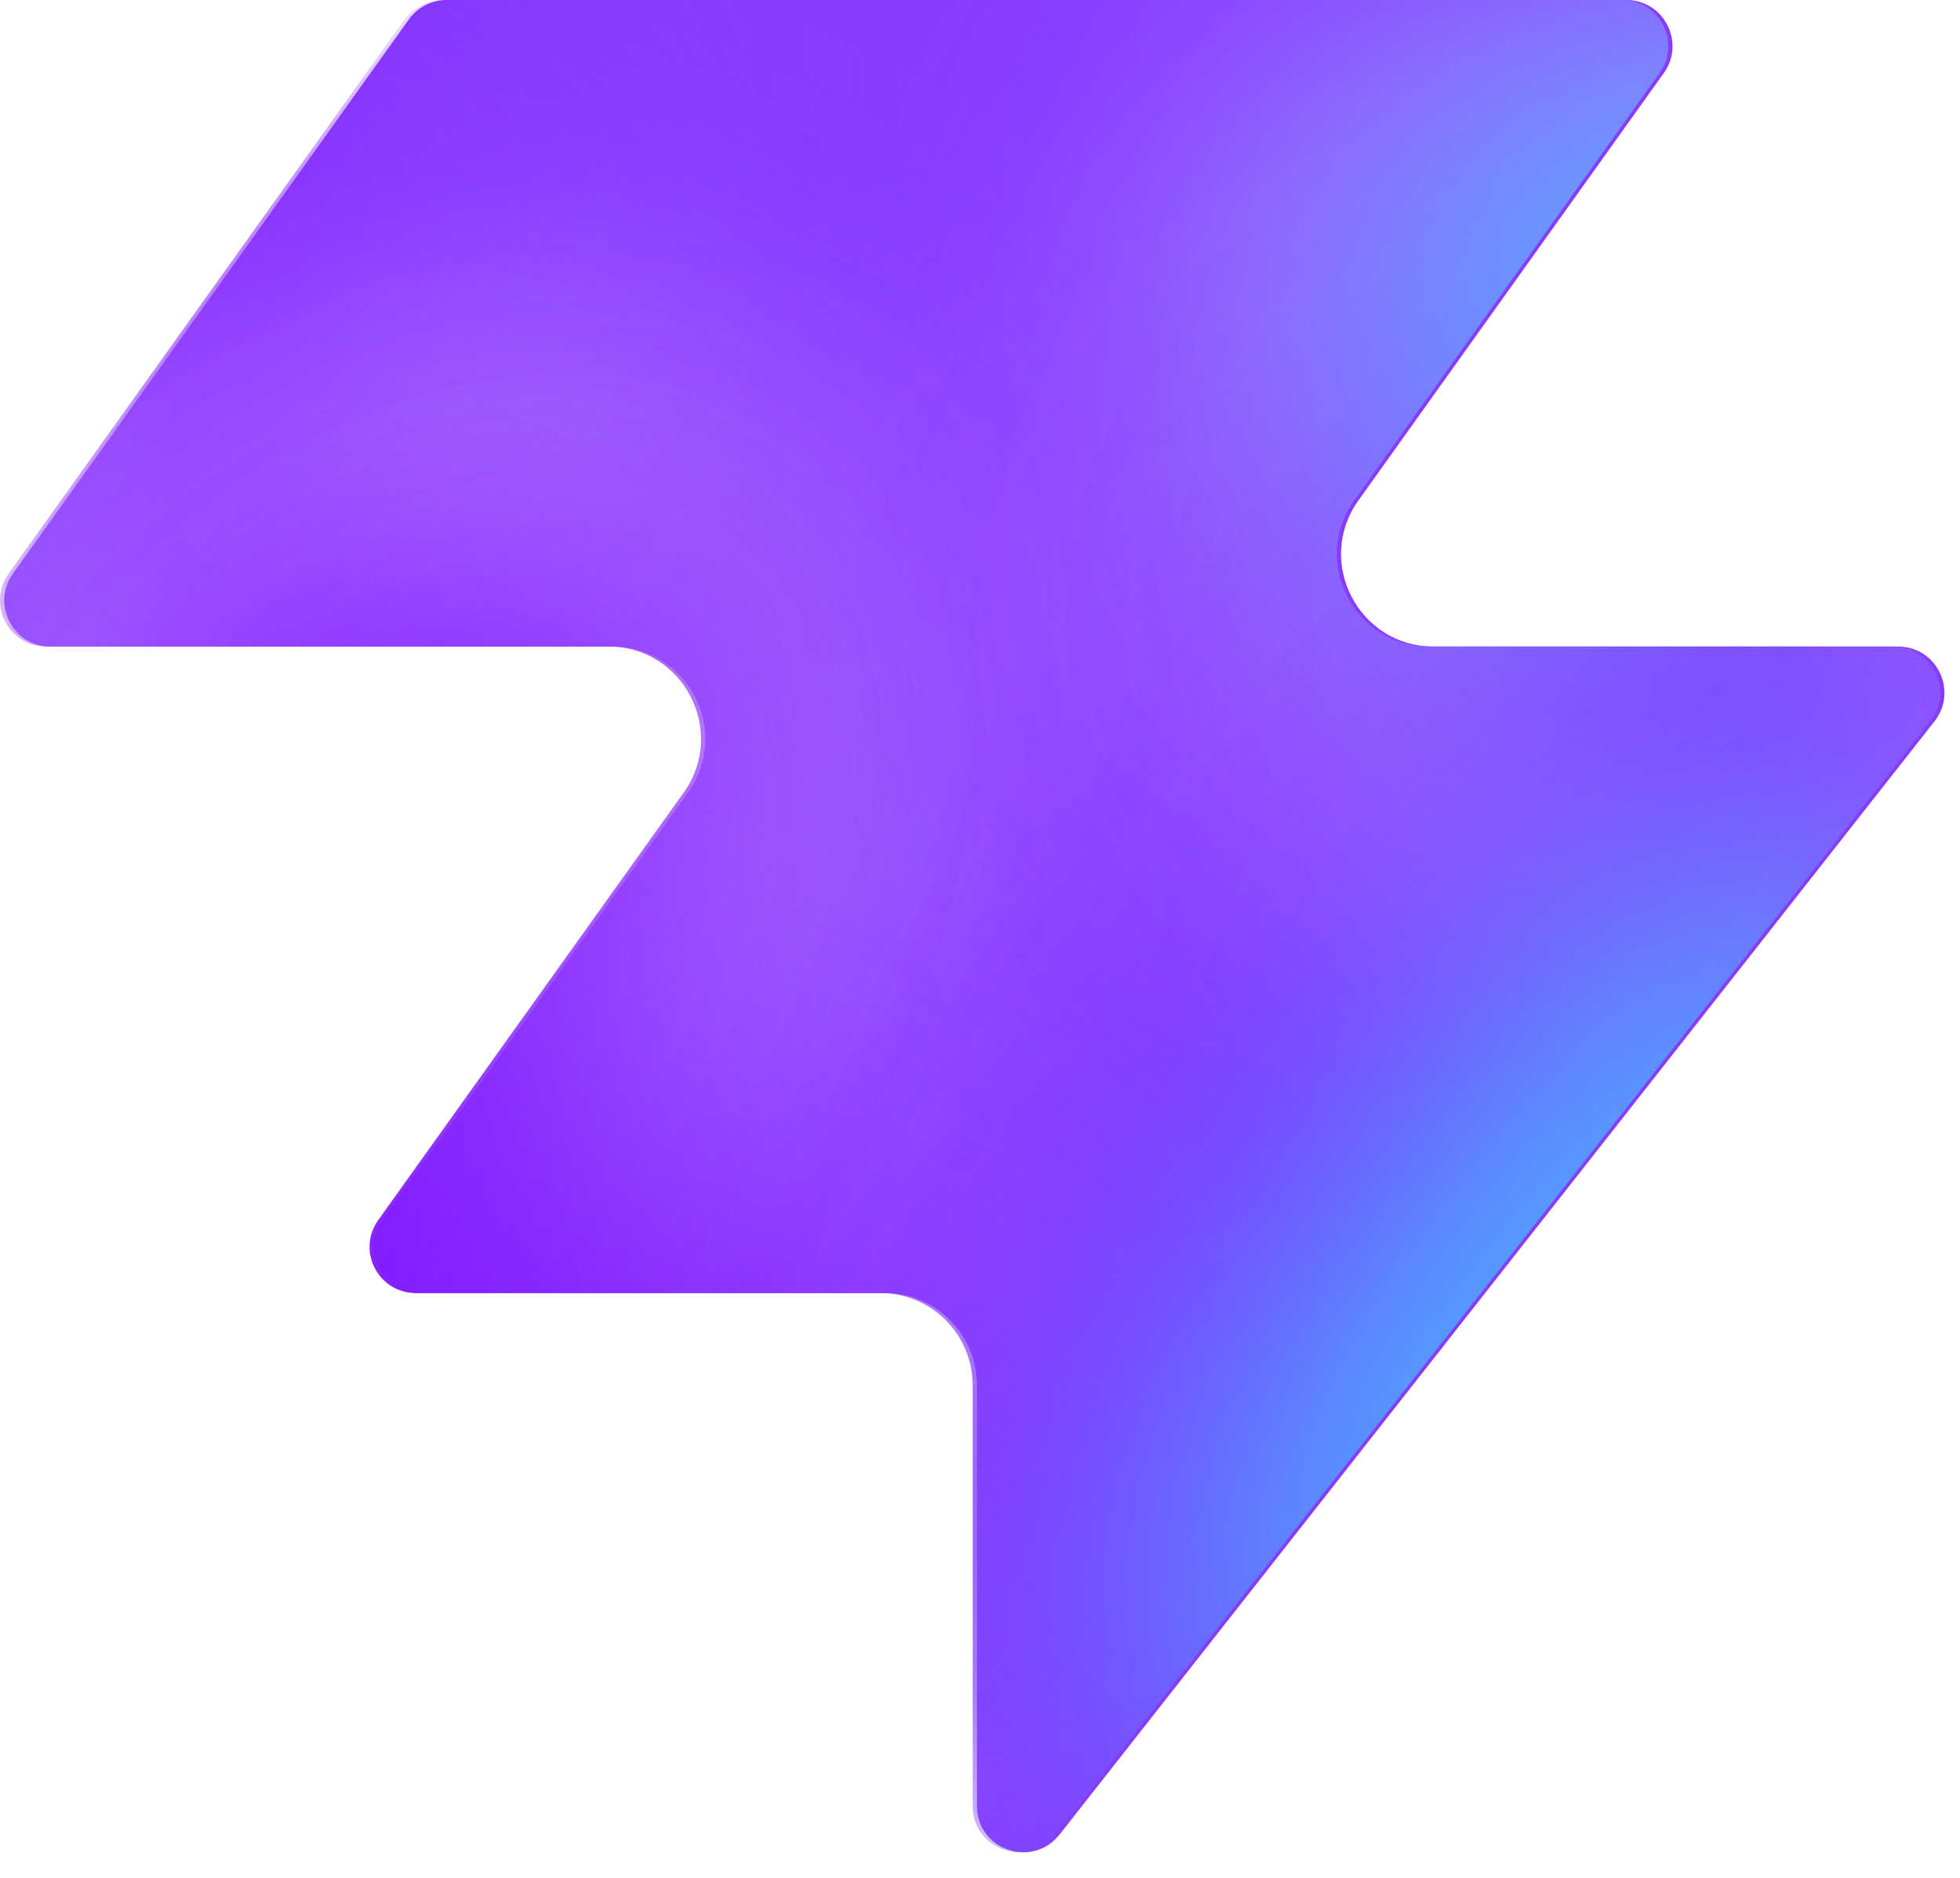
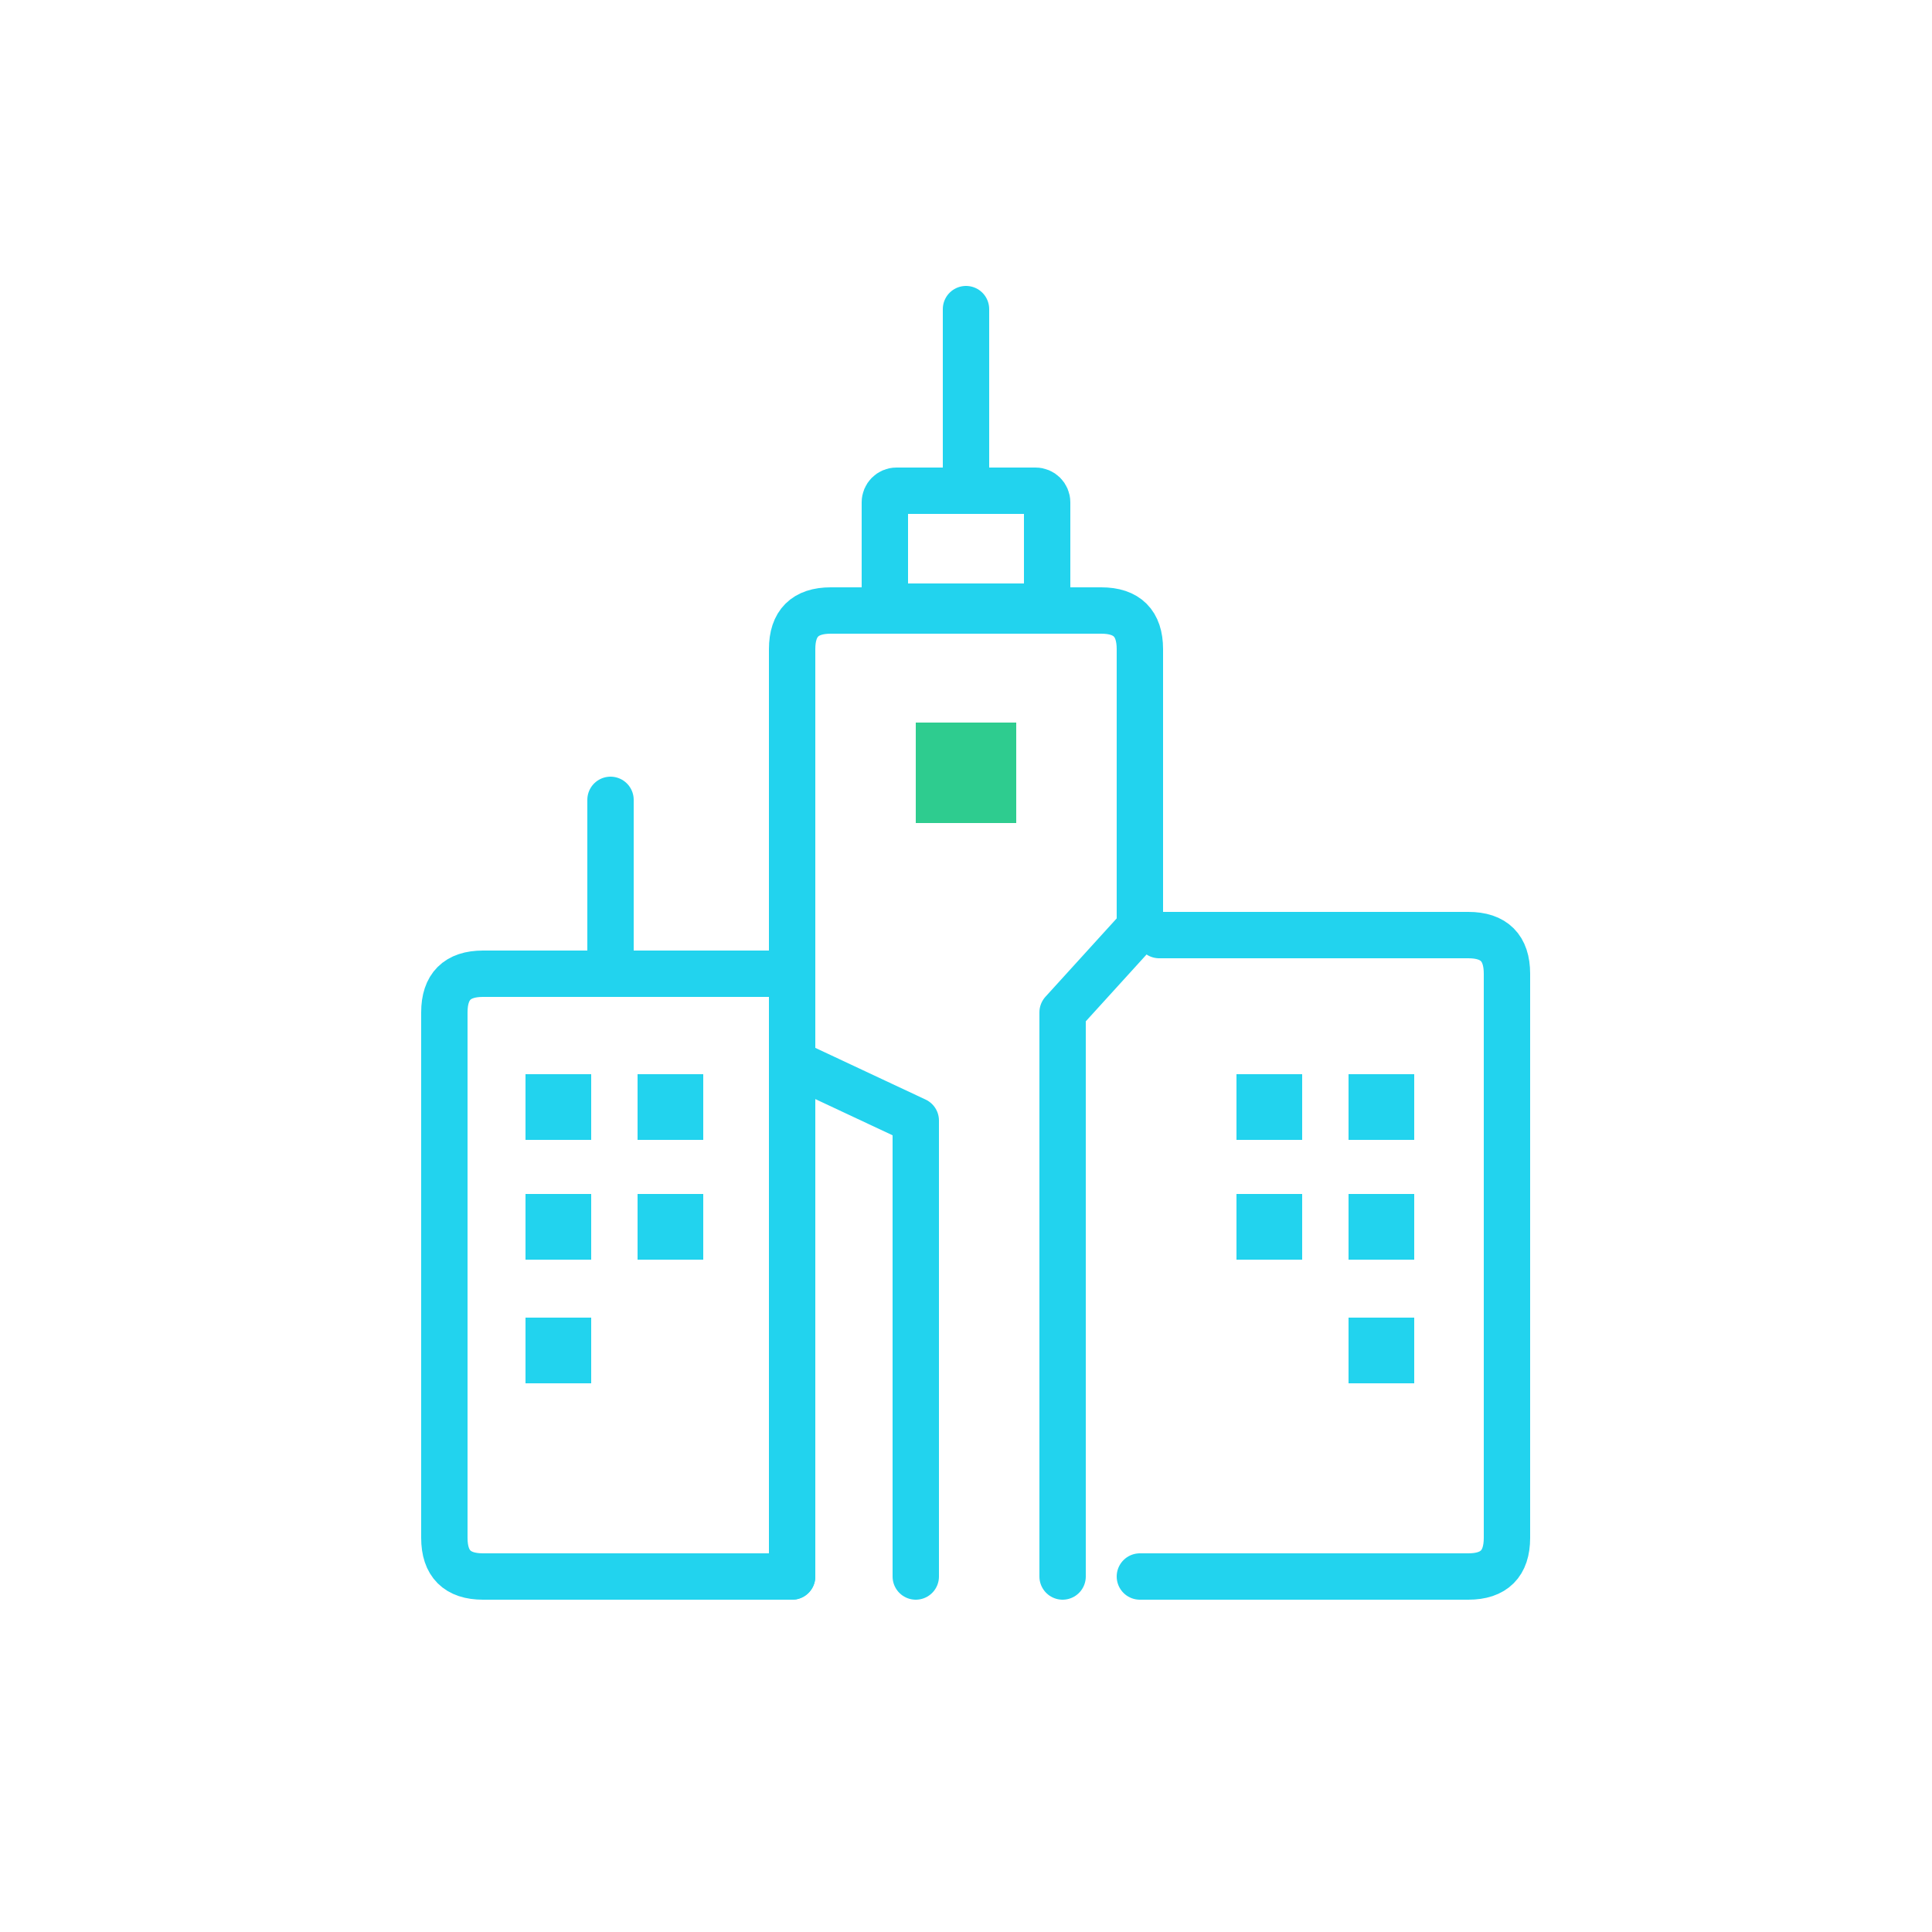
- <svg xmlns="http://www.w3.org/2000/svg" width="48" height="46" fill="none" viewBox="0 0 48 46">
-   <path fill="#863bff" d="M25.946 44.938c-.664.845-2.021.375-2.021-.698V33.937a2.26 2.26 0 0 0-2.262-2.262H10.287c-.92 0-1.456-1.04-.92-1.788l7.48-10.471c1.07-1.497 0-3.578-1.842-3.578H1.237c-.92 0-1.456-1.04-.92-1.788L10.013.474c.214-.297.556-.474.92-.474h28.894c.92 0 1.456 1.04.92 1.788l-7.48 10.471c-1.07 1.498 0 3.579 1.842 3.579h11.377c.943 0 1.473 1.088.89 1.83L25.947 44.94z" style="fill:#863bff;fill:color(display-p3 .525 .23 1);fill-opacity:1" />
-   <mask id="a" width="48" height="46" x="0" y="0" maskUnits="userSpaceOnUse" style="mask-type:alpha">
-     <path fill="#000" d="M25.842 44.938c-.664.844-2.021.375-2.021-.698V33.937a2.26 2.26 0 0 0-2.262-2.262H10.183c-.92 0-1.456-1.04-.92-1.788l7.48-10.471c1.07-1.498 0-3.579-1.842-3.579H1.133c-.92 0-1.456-1.04-.92-1.787L9.91.473c.214-.297.556-.474.92-.474h28.894c.92 0 1.456 1.04.92 1.788l-7.48 10.471c-1.07 1.498 0 3.578 1.842 3.578h11.377c.943 0 1.473 1.088.89 1.832L25.843 44.94z" style="fill:#000;fill-opacity:1" />
-   </mask>
-   <g mask="url(#a)">
-     <g filter="url(#b)">
-       <ellipse cx="5.508" cy="14.704" fill="#ede6ff" rx="5.508" ry="14.704" style="fill:#ede6ff;fill:color(display-p3 .927 .903 1);fill-opacity:1" transform="matrix(.00324 1 1 -.00324 -4.47 31.516)" />
-     </g>
-     <g filter="url(#c)">
-       <ellipse cx="10.399" cy="29.851" fill="#ede6ff" rx="10.399" ry="29.851" style="fill:#ede6ff;fill:color(display-p3 .927 .903 1);fill-opacity:1" transform="matrix(.00324 1 1 -.00324 -39.328 7.883)" />
-     </g>
-     <g filter="url(#d)">
-       <ellipse cx="5.508" cy="30.487" fill="#7e14ff" rx="5.508" ry="30.487" style="fill:#7e14ff;fill:color(display-p3 .492 .077 1);fill-opacity:1" transform="rotate(89.814 -25.913 -14.639)scale(1 -1)" />
-     </g>
-     <g filter="url(#e)">
-       <ellipse cx="5.508" cy="30.599" fill="#7e14ff" rx="5.508" ry="30.599" style="fill:#7e14ff;fill:color(display-p3 .492 .077 1);fill-opacity:1" transform="rotate(89.814 -32.644 -3.334)scale(1 -1)" />
-     </g>
-     <g filter="url(#f)">
-       <ellipse cx="5.508" cy="30.599" fill="#7e14ff" rx="5.508" ry="30.599" style="fill:#7e14ff;fill:color(display-p3 .492 .077 1);fill-opacity:1" transform="matrix(.00324 1 1 -.00324 -34.34 30.47)" />
-     </g>
-     <g filter="url(#g)">
-       <ellipse cx="14.072" cy="22.078" fill="#ede6ff" rx="14.072" ry="22.078" style="fill:#ede6ff;fill:color(display-p3 .927 .903 1);fill-opacity:1" transform="rotate(93.35 24.506 48.493)scale(-1 1)" />
-     </g>
-     <g filter="url(#h)">
-       <ellipse cx="3.47" cy="21.501" fill="#7e14ff" rx="3.47" ry="21.501" style="fill:#7e14ff;fill:color(display-p3 .492 .077 1);fill-opacity:1" transform="rotate(89.009 28.708 47.59)scale(-1 1)" />
-     </g>
-     <g filter="url(#i)">
-       <ellipse cx="3.47" cy="21.501" fill="#7e14ff" rx="3.47" ry="21.501" style="fill:#7e14ff;fill:color(display-p3 .492 .077 1);fill-opacity:1" transform="rotate(89.009 28.708 47.59)scale(-1 1)" />
-     </g>
-     <g filter="url(#j)">
-       <ellipse cx=".387" cy="8.972" fill="#7e14ff" rx="4.407" ry="29.108" style="fill:#7e14ff;fill:color(display-p3 .492 .077 1);fill-opacity:1" transform="rotate(39.51 .387 8.972)" />
-     </g>
-     <g filter="url(#k)">
-       <ellipse cx="47.523" cy="-6.092" fill="#7e14ff" rx="4.407" ry="29.108" style="fill:#7e14ff;fill:color(display-p3 .492 .077 1);fill-opacity:1" transform="rotate(37.892 47.523 -6.092)" />
-     </g>
-     <g filter="url(#l)">
-       <ellipse cx="41.412" cy="6.333" fill="#47bfff" rx="5.971" ry="9.665" style="fill:#47bfff;fill:color(display-p3 .28 .748 1);fill-opacity:1" transform="rotate(37.892 41.412 6.333)" />
-     </g>
-     <g filter="url(#m)">
-       <ellipse cx="-1.879" cy="38.332" fill="#7e14ff" rx="4.407" ry="29.108" style="fill:#7e14ff;fill:color(display-p3 .492 .077 1);fill-opacity:1" transform="rotate(37.892 -1.88 38.332)" />
-     </g>
-     <g filter="url(#n)">
-       <ellipse cx="-1.879" cy="38.332" fill="#7e14ff" rx="4.407" ry="29.108" style="fill:#7e14ff;fill:color(display-p3 .492 .077 1);fill-opacity:1" transform="rotate(37.892 -1.88 38.332)" />
-     </g>
-     <g filter="url(#o)">
-       <ellipse cx="35.651" cy="29.907" fill="#7e14ff" rx="4.407" ry="29.108" style="fill:#7e14ff;fill:color(display-p3 .492 .077 1);fill-opacity:1" transform="rotate(37.892 35.651 29.907)" />
-     </g>
-     <g filter="url(#p)">
-       <ellipse cx="38.418" cy="32.4" fill="#47bfff" rx="5.971" ry="15.297" style="fill:#47bfff;fill:color(display-p3 .28 .748 1);fill-opacity:1" transform="rotate(37.892 38.418 32.4)" />
-     </g>
+ <svg xmlns="http://www.w3.org/2000/svg" viewBox="0 0 500 500" width="500" height="500">
+   <g fill="none" stroke="#22d3ee" stroke-width="12" stroke-linecap="round" stroke-linejoin="round">
+     <line x1="250" y1="80" x2="250" y2="127" />
+     <rect x="229" y="127" width="42" height="30" rx="3" />
+     <path d="M205 408 V168 Q205 158 215 158 H285 Q295 158 295 168 V240" />
+     <path d="M205 275 L237 290 V408" />
+     <path d="M295 240 L275 262 V408" />
+     <line x1="158" y1="207" x2="158" y2="252" />
+     <path d="M205 408 H125 Q115 408 115 398 V262 Q115 252 125 252 H205" />
+     <path d="M295 408 H380 Q390 408 390 398 V252 Q390 242 380 242 H300" />
  </g>
-   <defs>
-     <filter id="b" width="60.045" height="41.654" x="-19.77" y="16.149" color-interpolation-filters="sRGB" filterUnits="userSpaceOnUse">
-       <feFlood flood-opacity="0" result="BackgroundImageFix" />
-       <feBlend in="SourceGraphic" in2="BackgroundImageFix" result="shape" />
-       <feGaussianBlur result="effect1_foregroundBlur_2002_17158" stdDeviation="7.659" />
-     </filter>
-     <filter id="c" width="90.34" height="51.437" x="-54.613" y="-7.533" color-interpolation-filters="sRGB" filterUnits="userSpaceOnUse">
-       <feFlood flood-opacity="0" result="BackgroundImageFix" />
-       <feBlend in="SourceGraphic" in2="BackgroundImageFix" result="shape" />
-       <feGaussianBlur result="effect1_foregroundBlur_2002_17158" stdDeviation="7.659" />
-     </filter>
-     <filter id="d" width="79.355" height="29.4" x="-49.64" y="2.03" color-interpolation-filters="sRGB" filterUnits="userSpaceOnUse">
-       <feFlood flood-opacity="0" result="BackgroundImageFix" />
-       <feBlend in="SourceGraphic" in2="BackgroundImageFix" result="shape" />
-       <feGaussianBlur result="effect1_foregroundBlur_2002_17158" stdDeviation="4.596" />
-     </filter>
-     <filter id="e" width="79.579" height="29.4" x="-45.045" y="20.029" color-interpolation-filters="sRGB" filterUnits="userSpaceOnUse">
-       <feFlood flood-opacity="0" result="BackgroundImageFix" />
-       <feBlend in="SourceGraphic" in2="BackgroundImageFix" result="shape" />
-       <feGaussianBlur result="effect1_foregroundBlur_2002_17158" stdDeviation="4.596" />
-     </filter>
-     <filter id="f" width="79.579" height="29.4" x="-43.513" y="21.178" color-interpolation-filters="sRGB" filterUnits="userSpaceOnUse">
-       <feFlood flood-opacity="0" result="BackgroundImageFix" />
-       <feBlend in="SourceGraphic" in2="BackgroundImageFix" result="shape" />
-       <feGaussianBlur result="effect1_foregroundBlur_2002_17158" stdDeviation="4.596" />
-     </filter>
-     <filter id="g" width="74.749" height="58.852" x="15.756" y="-17.901" color-interpolation-filters="sRGB" filterUnits="userSpaceOnUse">
-       <feFlood flood-opacity="0" result="BackgroundImageFix" />
-       <feBlend in="SourceGraphic" in2="BackgroundImageFix" result="shape" />
-       <feGaussianBlur result="effect1_foregroundBlur_2002_17158" stdDeviation="7.659" />
-     </filter>
-     <filter id="h" width="61.377" height="25.362" x="23.548" y="2.284" color-interpolation-filters="sRGB" filterUnits="userSpaceOnUse">
-       <feFlood flood-opacity="0" result="BackgroundImageFix" />
-       <feBlend in="SourceGraphic" in2="BackgroundImageFix" result="shape" />
-       <feGaussianBlur result="effect1_foregroundBlur_2002_17158" stdDeviation="4.596" />
-     </filter>
-     <filter id="i" width="61.377" height="25.362" x="23.548" y="2.284" color-interpolation-filters="sRGB" filterUnits="userSpaceOnUse">
-       <feFlood flood-opacity="0" result="BackgroundImageFix" />
-       <feBlend in="SourceGraphic" in2="BackgroundImageFix" result="shape" />
-       <feGaussianBlur result="effect1_foregroundBlur_2002_17158" stdDeviation="4.596" />
-     </filter>
-     <filter id="j" width="56.045" height="63.649" x="-27.636" y="-22.853" color-interpolation-filters="sRGB" filterUnits="userSpaceOnUse">
-       <feFlood flood-opacity="0" result="BackgroundImageFix" />
-       <feBlend in="SourceGraphic" in2="BackgroundImageFix" result="shape" />
-       <feGaussianBlur result="effect1_foregroundBlur_2002_17158" stdDeviation="4.596" />
-     </filter>
-     <filter id="k" width="54.814" height="64.646" x="20.116" y="-38.415" color-interpolation-filters="sRGB" filterUnits="userSpaceOnUse">
-       <feFlood flood-opacity="0" result="BackgroundImageFix" />
-       <feBlend in="SourceGraphic" in2="BackgroundImageFix" result="shape" />
-       <feGaussianBlur result="effect1_foregroundBlur_2002_17158" stdDeviation="4.596" />
-     </filter>
-     <filter id="l" width="33.541" height="35.313" x="24.641" y="-11.323" color-interpolation-filters="sRGB" filterUnits="userSpaceOnUse">
-       <feFlood flood-opacity="0" result="BackgroundImageFix" />
-       <feBlend in="SourceGraphic" in2="BackgroundImageFix" result="shape" />
-       <feGaussianBlur result="effect1_foregroundBlur_2002_17158" stdDeviation="4.596" />
-     </filter>
-     <filter id="m" width="54.814" height="64.646" x="-29.286" y="6.009" color-interpolation-filters="sRGB" filterUnits="userSpaceOnUse">
-       <feFlood flood-opacity="0" result="BackgroundImageFix" />
-       <feBlend in="SourceGraphic" in2="BackgroundImageFix" result="shape" />
-       <feGaussianBlur result="effect1_foregroundBlur_2002_17158" stdDeviation="4.596" />
-     </filter>
-     <filter id="n" width="54.814" height="64.646" x="-29.286" y="6.009" color-interpolation-filters="sRGB" filterUnits="userSpaceOnUse">
-       <feFlood flood-opacity="0" result="BackgroundImageFix" />
-       <feBlend in="SourceGraphic" in2="BackgroundImageFix" result="shape" />
-       <feGaussianBlur result="effect1_foregroundBlur_2002_17158" stdDeviation="4.596" />
-     </filter>
-     <filter id="o" width="54.814" height="64.646" x="8.244" y="-2.416" color-interpolation-filters="sRGB" filterUnits="userSpaceOnUse">
-       <feFlood flood-opacity="0" result="BackgroundImageFix" />
-       <feBlend in="SourceGraphic" in2="BackgroundImageFix" result="shape" />
-       <feGaussianBlur result="effect1_foregroundBlur_2002_17158" stdDeviation="4.596" />
-     </filter>
-     <filter id="p" width="39.409" height="43.623" x="18.713" y="10.588" color-interpolation-filters="sRGB" filterUnits="userSpaceOnUse">
-       <feFlood flood-opacity="0" result="BackgroundImageFix" />
-       <feBlend in="SourceGraphic" in2="BackgroundImageFix" result="shape" />
-       <feGaussianBlur result="effect1_foregroundBlur_2002_17158" stdDeviation="4.596" />
-     </filter>
-   </defs>
+   <rect x="237" y="187" width="26" height="26" fill="#2ecc8f" />
+   <g fill="#22d3ee">
+     <rect x="136" y="278" width="17" height="17" />
+     <rect x="165" y="278" width="17" height="17" />
+     <rect x="136" y="309" width="17" height="17" />
+     <rect x="165" y="309" width="17" height="17" />
+     <rect x="136" y="341" width="17" height="17" />
+     <rect x="320" y="278" width="17" height="17" />
+     <rect x="349" y="278" width="17" height="17" />
+     <rect x="320" y="309" width="17" height="17" />
+     <rect x="349" y="309" width="17" height="17" />
+     <rect x="349" y="341" width="17" height="17" />
+   </g>
</svg>
